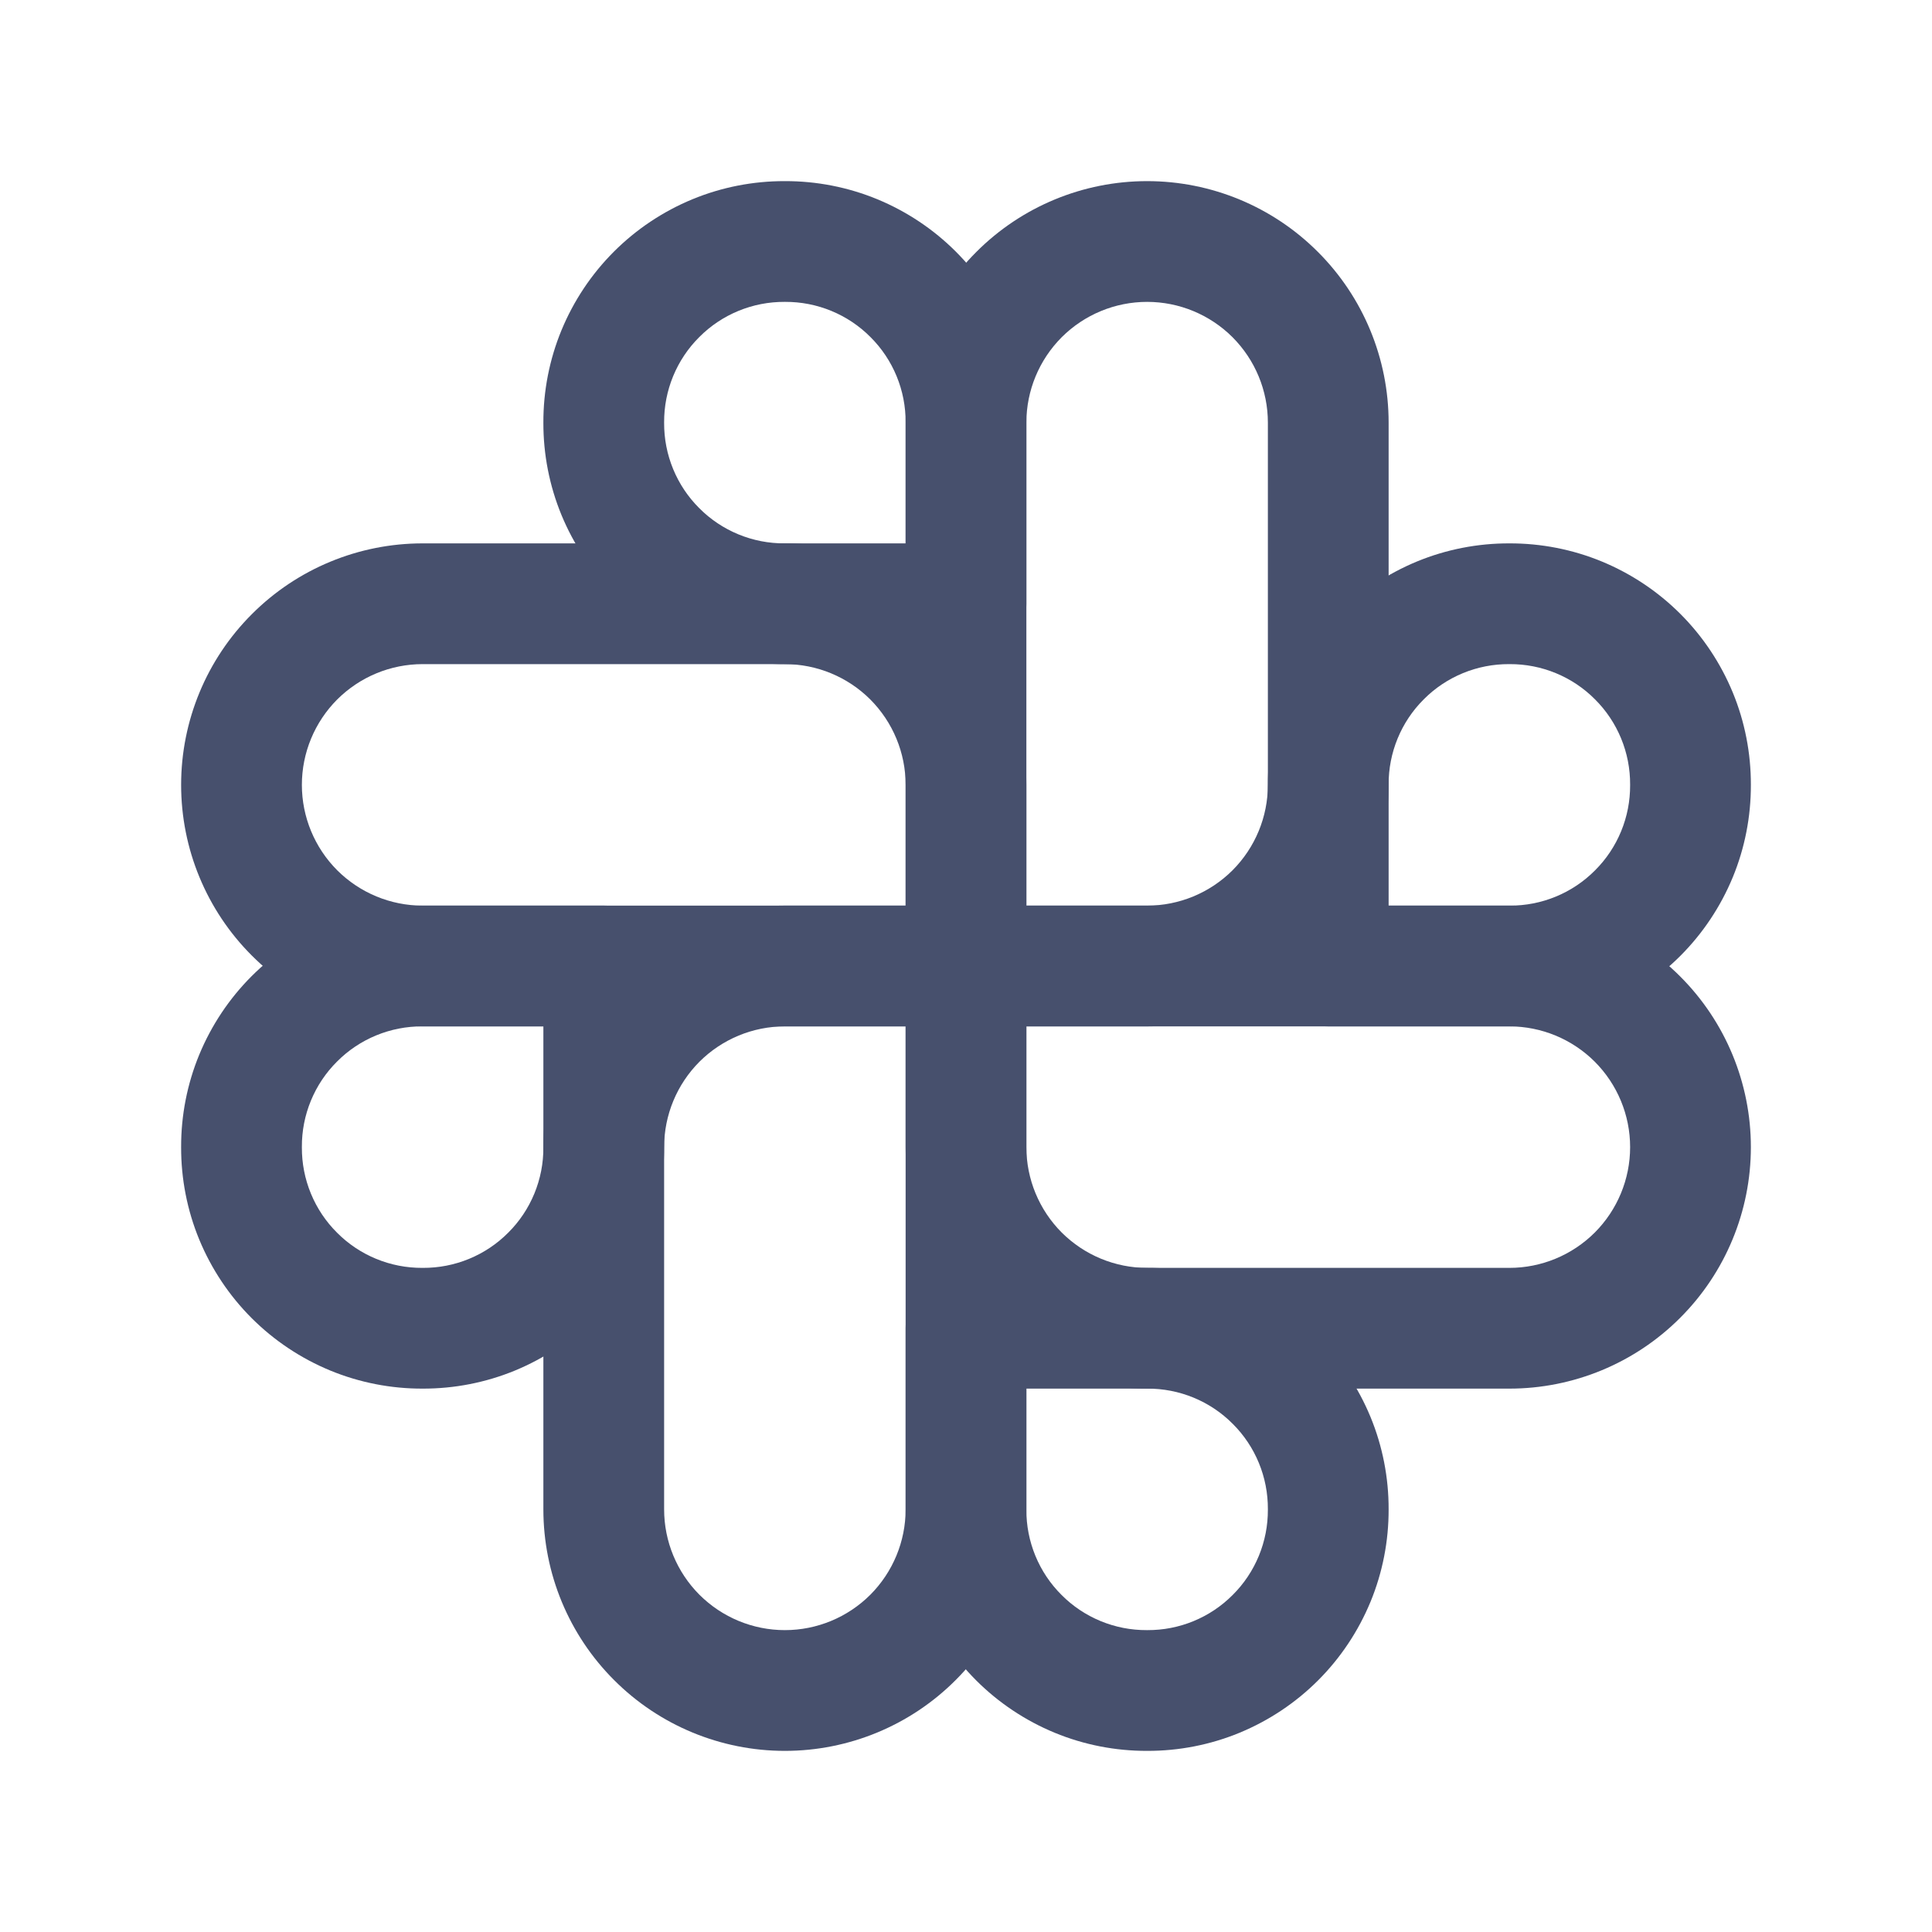
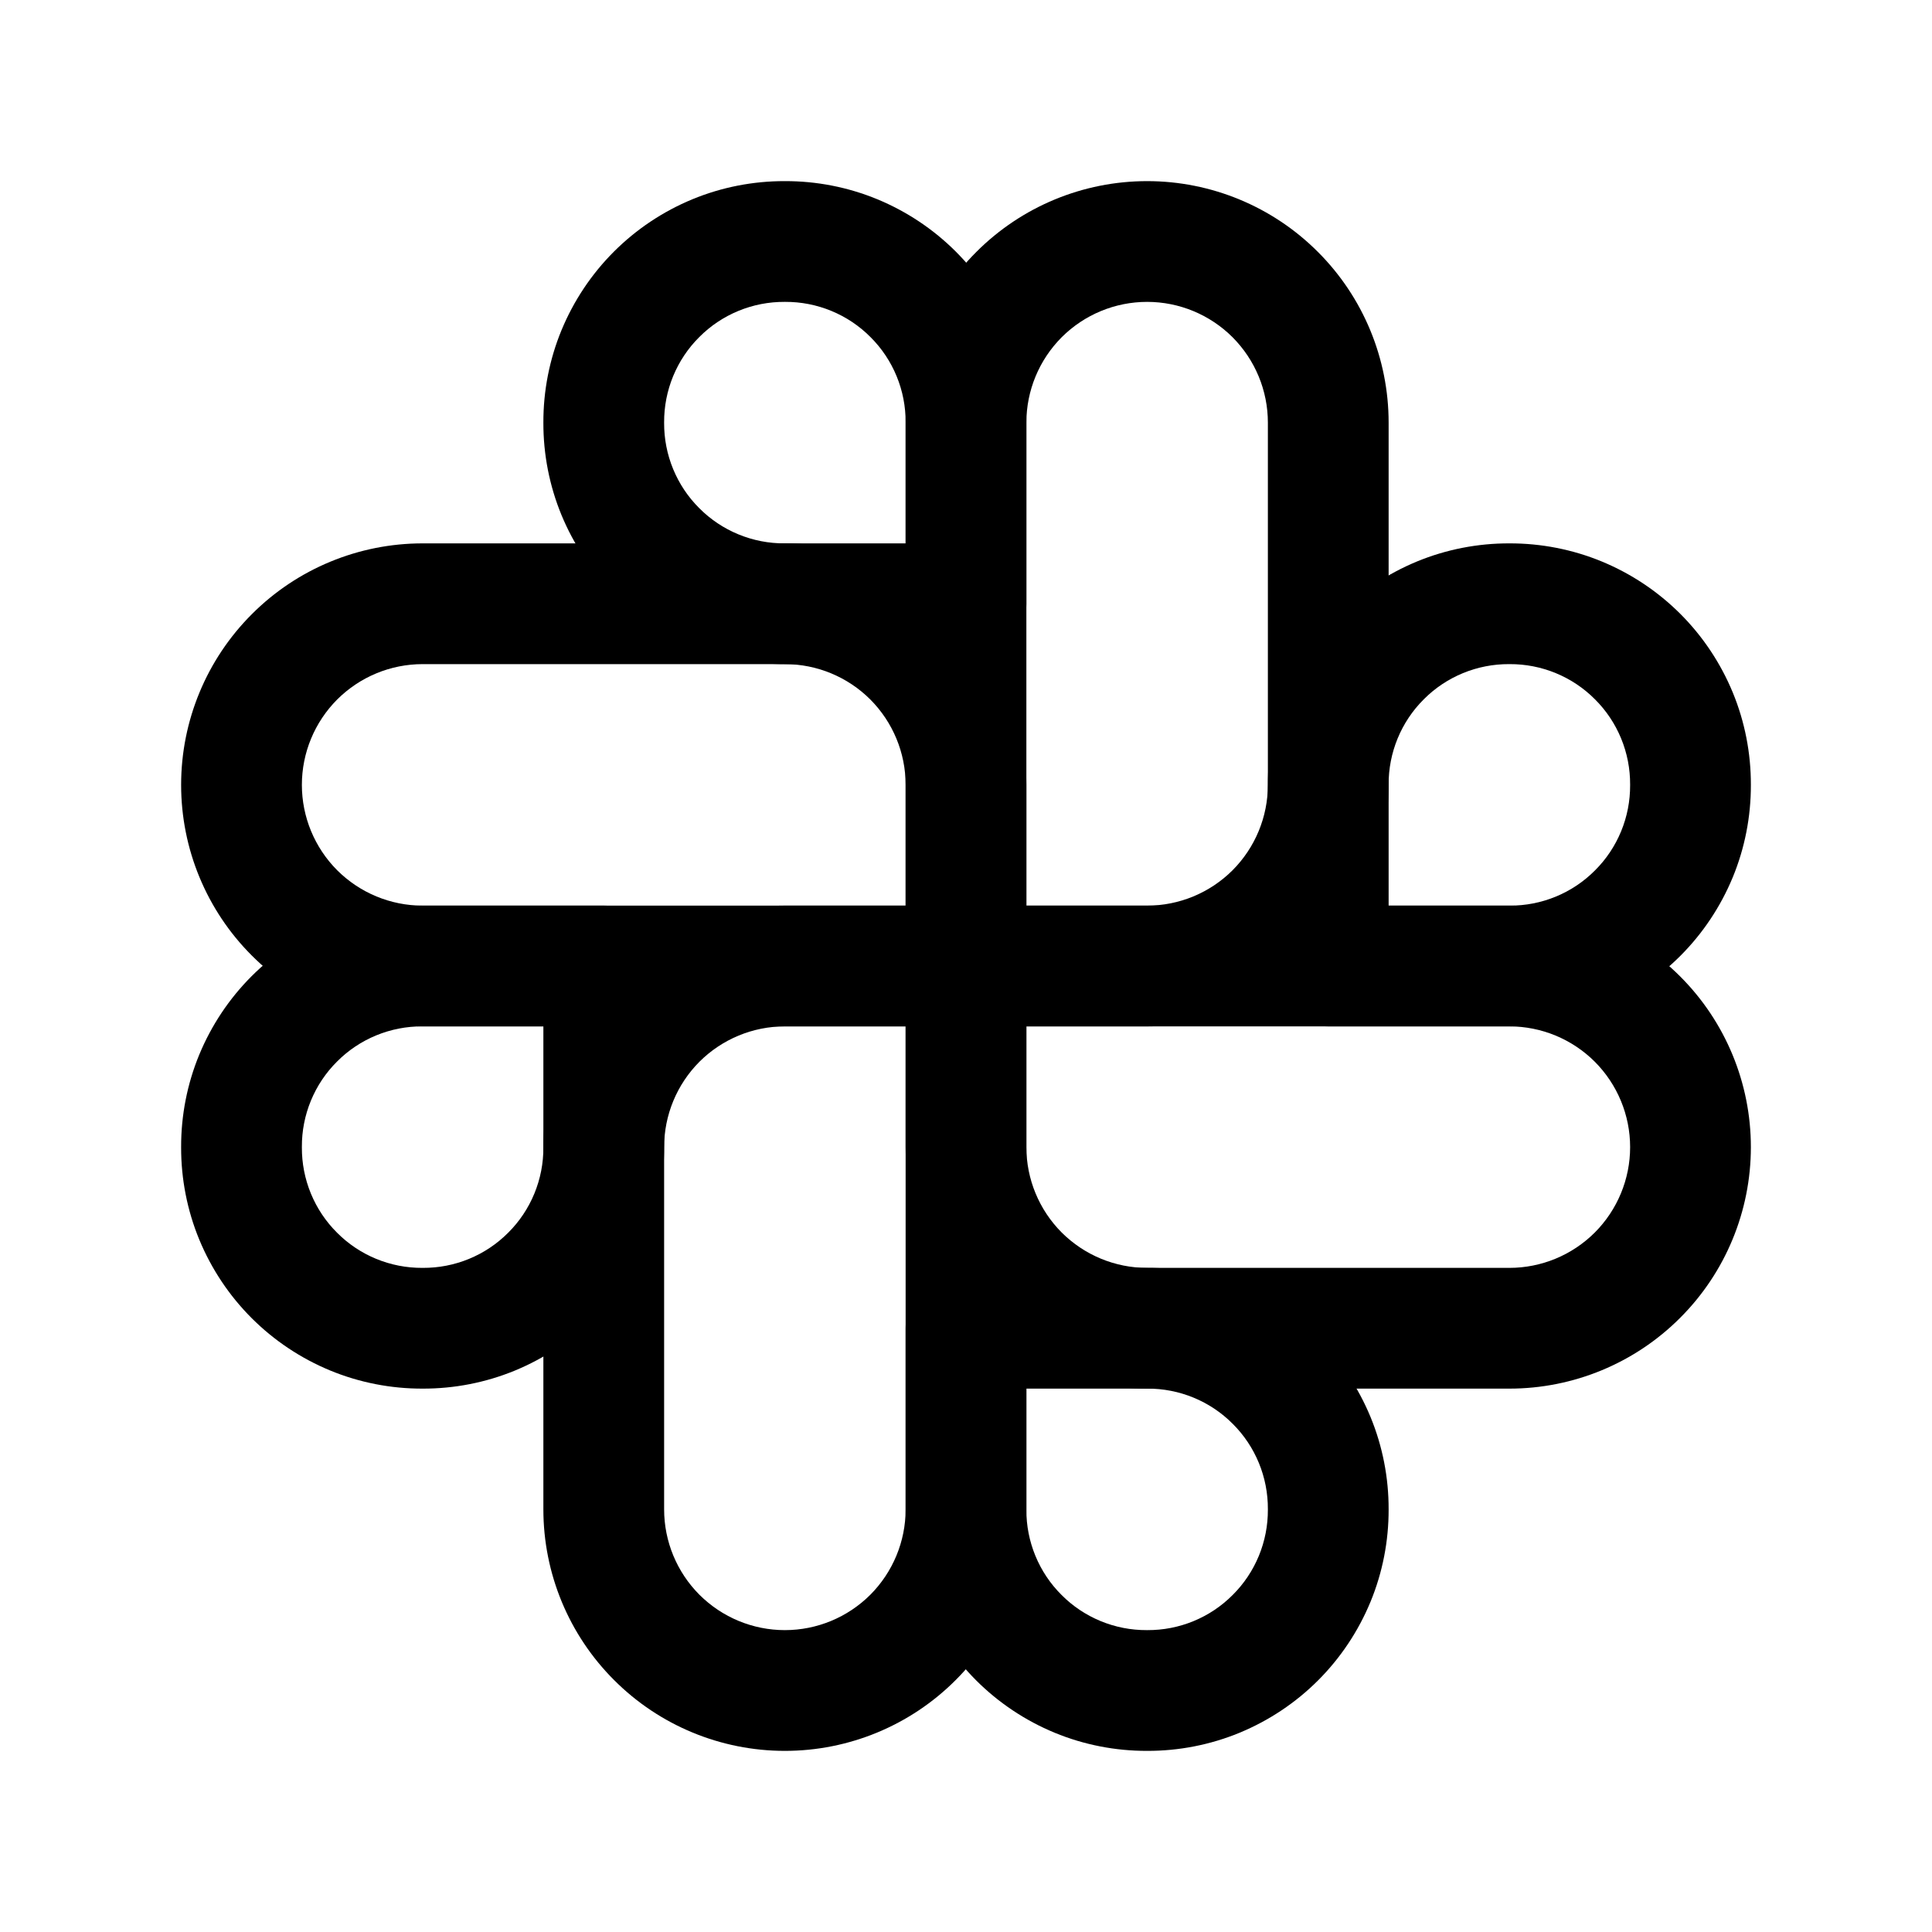
<svg xmlns="http://www.w3.org/2000/svg" width="24" height="24" viewBox="0 0 24 24" fill="none">
-   <path fill-rule="evenodd" clip-rule="evenodd" d="M11.25 9.75C11.25 9.352 11.092 8.971 10.811 8.689C10.529 8.408 10.148 8.25 9.75 8.25H5.25C4.852 8.25 4.471 8.408 4.189 8.689C3.908 8.971 3.75 9.352 3.75 9.75C3.75 10.148 3.908 10.529 4.189 10.811C4.471 11.092 4.852 11.25 5.25 11.25H11.25V9.75ZM11.871 7.629C12.434 8.191 12.75 8.954 12.75 9.75V12C12.75 12.414 12.414 12.75 12 12.75H5.25C4.454 12.75 3.691 12.434 3.129 11.871C2.566 11.309 2.25 10.546 2.25 9.75C2.25 8.954 2.566 8.191 3.129 7.629C3.691 7.066 4.454 6.75 5.25 6.75L9.75 6.75C10.546 6.75 11.309 7.066 11.871 7.629Z" fill="#47506D" />
-   <path fill-rule="evenodd" clip-rule="evenodd" d="M9.747 3.75C9.55 3.749 9.355 3.787 9.173 3.862C8.991 3.937 8.826 4.047 8.687 4.187C8.547 4.326 8.437 4.491 8.362 4.673C8.287 4.855 8.249 5.05 8.25 5.247V5.253C8.249 5.45 8.287 5.645 8.362 5.827C8.437 6.009 8.547 6.174 8.687 6.313C8.826 6.453 8.991 6.563 9.173 6.638C9.355 6.713 9.55 6.751 9.747 6.75L9.75 6.75H11.25V5.25L11.25 5.247C11.251 5.05 11.213 4.855 11.138 4.673C11.063 4.491 10.953 4.326 10.813 4.187C10.674 4.047 10.509 3.937 10.327 3.862C10.145 3.787 9.95 3.749 9.753 3.75H9.747ZM9.75 2.25C9.356 2.249 8.966 2.325 8.602 2.475C8.237 2.626 7.905 2.847 7.626 3.126C7.347 3.405 7.126 3.737 6.975 4.102C6.825 4.466 6.749 4.856 6.75 5.25C6.749 5.644 6.825 6.034 6.975 6.398C7.126 6.763 7.347 7.095 7.626 7.374C7.905 7.653 8.237 7.874 8.602 8.025C8.967 8.175 9.357 8.251 9.752 8.25H12C12.414 8.25 12.75 7.914 12.75 7.5V5.252C12.752 4.857 12.675 4.467 12.525 4.102C12.374 3.737 12.153 3.405 11.874 3.126C11.595 2.847 11.263 2.626 10.898 2.475C10.534 2.325 10.144 2.249 9.75 2.25Z" fill="#47506D" />
-   <path fill-rule="evenodd" clip-rule="evenodd" d="M14.25 11.25C14.648 11.25 15.029 11.092 15.311 10.811C15.592 10.529 15.75 10.148 15.75 9.75V5.25C15.75 4.852 15.592 4.471 15.311 4.189C15.029 3.908 14.648 3.75 14.25 3.75C13.852 3.75 13.471 3.908 13.189 4.189C12.908 4.471 12.75 4.852 12.75 5.25V11.25H14.25ZM16.371 11.871C15.809 12.434 15.046 12.75 14.25 12.75H12C11.586 12.75 11.25 12.414 11.25 12V5.25C11.25 4.454 11.566 3.691 12.129 3.129C12.691 2.566 13.454 2.25 14.25 2.25C15.046 2.25 15.809 2.566 16.371 3.129C16.934 3.691 17.25 4.454 17.25 5.25V9.75C17.25 10.546 16.934 11.309 16.371 11.871Z" fill="#47506D" />
-   <path fill-rule="evenodd" clip-rule="evenodd" d="M18.747 8.25C18.55 8.249 18.355 8.287 18.173 8.362C17.991 8.437 17.826 8.547 17.687 8.687C17.547 8.826 17.437 8.991 17.362 9.173C17.287 9.355 17.249 9.55 17.25 9.747L17.25 9.75V11.25H18.75L18.753 11.25C18.95 11.251 19.145 11.213 19.327 11.138C19.509 11.063 19.674 10.953 19.813 10.813C19.953 10.674 20.063 10.509 20.138 10.327C20.213 10.145 20.251 9.95 20.25 9.753V9.747C20.251 9.55 20.213 9.355 20.138 9.173C20.063 8.991 19.953 8.826 19.813 8.687C19.674 8.547 19.509 8.437 19.327 8.362C19.145 8.287 18.95 8.249 18.753 8.25H18.747ZM18.75 6.75C18.356 6.749 17.966 6.825 17.602 6.975C17.237 7.126 16.905 7.347 16.626 7.626C16.347 7.905 16.126 8.237 15.975 8.602C15.825 8.967 15.749 9.357 15.75 9.751V12C15.75 12.414 16.086 12.75 16.5 12.75H18.748C19.143 12.752 19.534 12.675 19.898 12.525C20.263 12.374 20.595 12.153 20.874 11.874C21.153 11.595 21.374 11.263 21.525 10.898C21.675 10.534 21.751 10.144 21.75 9.75C21.751 9.356 21.675 8.966 21.525 8.602C21.374 8.237 21.153 7.905 20.874 7.626C20.595 7.347 20.263 7.126 19.898 6.975C19.534 6.825 19.144 6.749 18.75 6.75Z" fill="#47506D" />
-   <path fill-rule="evenodd" clip-rule="evenodd" d="M12.75 14.25C12.75 14.648 12.908 15.029 13.189 15.311C13.471 15.592 13.852 15.75 14.25 15.75H18.75C19.148 15.75 19.529 15.592 19.811 15.311C20.092 15.029 20.25 14.648 20.25 14.25C20.25 13.852 20.092 13.471 19.811 13.189C19.529 12.908 19.148 12.75 18.75 12.75H12.75V14.25ZM12.129 16.371C11.566 15.809 11.25 15.046 11.25 14.25V12C11.25 11.586 11.586 11.25 12 11.25H18.75C19.546 11.25 20.309 11.566 20.871 12.129C21.434 12.691 21.75 13.454 21.75 14.25C21.75 15.046 21.434 15.809 20.871 16.371C20.309 16.934 19.546 17.25 18.75 17.25H14.25C13.454 17.25 12.691 16.934 12.129 16.371Z" fill="#47506D" />
-   <path fill-rule="evenodd" clip-rule="evenodd" d="M14.827 17.362C14.645 17.287 14.45 17.249 14.253 17.25L14.25 17.25H12.75V18.75L12.75 18.753C12.749 18.95 12.787 19.145 12.862 19.327C12.937 19.509 13.047 19.674 13.187 19.813C13.326 19.953 13.491 20.063 13.673 20.138C13.855 20.213 14.05 20.251 14.247 20.25H14.253C14.45 20.251 14.645 20.213 14.827 20.138C15.009 20.063 15.174 19.953 15.313 19.813C15.453 19.674 15.563 19.509 15.638 19.327C15.713 19.145 15.751 18.95 15.75 18.753V18.747C15.751 18.55 15.713 18.355 15.638 18.173C15.563 17.991 15.453 17.826 15.313 17.687C15.174 17.547 15.009 17.437 14.827 17.362ZM14.249 15.75C14.643 15.749 15.034 15.825 15.398 15.975C15.763 16.126 16.095 16.347 16.374 16.626C16.653 16.905 16.874 17.237 17.025 17.602C17.175 17.966 17.251 18.356 17.25 18.75C17.251 19.144 17.175 19.534 17.025 19.898C16.874 20.263 16.653 20.595 16.374 20.874C16.095 21.153 15.763 21.374 15.398 21.525C15.034 21.675 14.644 21.751 14.25 21.75C13.856 21.751 13.466 21.675 13.102 21.525C12.737 21.374 12.405 21.153 12.126 20.874C11.847 20.595 11.626 20.263 11.475 19.898C11.325 19.534 11.249 19.143 11.25 18.749V16.5C11.25 16.086 11.586 15.75 12 15.75H14.249Z" fill="#47506D" />
-   <path fill-rule="evenodd" clip-rule="evenodd" d="M9.75 12.75C9.352 12.75 8.971 12.908 8.689 13.189C8.408 13.471 8.25 13.852 8.25 14.25V18.75C8.25 19.148 8.408 19.529 8.689 19.811C8.971 20.092 9.352 20.25 9.75 20.25C10.148 20.25 10.529 20.092 10.811 19.811C11.092 19.529 11.25 19.148 11.25 18.75V12.75H9.75ZM7.629 12.129C8.191 11.566 8.954 11.25 9.75 11.25H12C12.414 11.25 12.75 11.586 12.75 12V18.75C12.75 19.546 12.434 20.309 11.871 20.871C11.309 21.434 10.546 21.75 9.75 21.75C8.954 21.75 8.191 21.434 7.629 20.871C7.066 20.309 6.75 19.546 6.75 18.75V14.25C6.75 13.454 7.066 12.691 7.629 12.129Z" fill="#47506D" />
-   <path fill-rule="evenodd" clip-rule="evenodd" d="M5.247 12.75C5.05 12.749 4.855 12.787 4.673 12.862C4.491 12.937 4.326 13.047 4.187 13.187C4.047 13.326 3.937 13.491 3.862 13.673C3.787 13.855 3.749 14.05 3.75 14.247V14.253C3.749 14.45 3.787 14.645 3.862 14.827C3.937 15.009 4.047 15.174 4.187 15.313C4.326 15.453 4.491 15.563 4.673 15.638C4.855 15.713 5.05 15.751 5.247 15.75H5.253C5.45 15.751 5.645 15.713 5.827 15.638C6.009 15.563 6.174 15.453 6.313 15.313C6.453 15.174 6.563 15.009 6.638 14.827C6.713 14.645 6.751 14.45 6.75 14.253L6.75 14.25V12.75H5.25L5.247 12.75ZM5.251 11.25C4.857 11.249 4.467 11.325 4.102 11.475C3.737 11.626 3.405 11.847 3.126 12.126C2.847 12.405 2.626 12.737 2.475 13.102C2.325 13.466 2.249 13.856 2.25 14.25C2.249 14.644 2.325 15.034 2.475 15.398C2.626 15.763 2.847 16.095 3.126 16.374C3.405 16.653 3.737 16.874 4.102 17.025C4.466 17.175 4.856 17.251 5.25 17.25C5.644 17.251 6.034 17.175 6.398 17.025C6.763 16.874 7.095 16.653 7.374 16.374C7.653 16.095 7.874 15.763 8.025 15.398C8.175 15.034 8.251 14.643 8.25 14.248V12C8.25 11.586 7.914 11.25 7.5 11.25H5.251Z" fill="#47506D" />
+   <path fill-rule="evenodd" clip-rule="evenodd" d="M11.25 9.75C11.25 9.352 11.092 8.971 10.811 8.689C10.529 8.408 10.148 8.25 9.75 8.25H5.25C4.852 8.25 4.471 8.408 4.189 8.689C3.908 8.971 3.75 9.352 3.75 9.75C3.75 10.148 3.908 10.529 4.189 10.811C4.471 11.092 4.852 11.25 5.25 11.25H11.25V9.75ZM11.871 7.629C12.434 8.191 12.75 8.954 12.75 9.75V12C12.75 12.414 12.414 12.75 12 12.75H5.25C4.454 12.75 3.691 12.434 3.129 11.871C2.566 11.309 2.25 10.546 2.25 9.75C2.25 8.954 2.566 8.191 3.129 7.629C3.691 7.066 4.454 6.75 5.25 6.75L9.75 6.75C10.546 6.75 11.309 7.066 11.871 7.629Z" fill="currentColor" />
+   <path fill-rule="evenodd" clip-rule="evenodd" d="M9.747 3.75C9.55 3.749 9.355 3.787 9.173 3.862C8.991 3.937 8.826 4.047 8.687 4.187C8.547 4.326 8.437 4.491 8.362 4.673C8.287 4.855 8.249 5.05 8.25 5.247V5.253C8.249 5.45 8.287 5.645 8.362 5.827C8.437 6.009 8.547 6.174 8.687 6.313C8.826 6.453 8.991 6.563 9.173 6.638C9.355 6.713 9.55 6.751 9.747 6.75L9.75 6.75H11.25V5.25L11.25 5.247C11.251 5.05 11.213 4.855 11.138 4.673C11.063 4.491 10.953 4.326 10.813 4.187C10.674 4.047 10.509 3.937 10.327 3.862C10.145 3.787 9.95 3.749 9.753 3.75H9.747ZM9.75 2.25C9.356 2.249 8.966 2.325 8.602 2.475C8.237 2.626 7.905 2.847 7.626 3.126C7.347 3.405 7.126 3.737 6.975 4.102C6.825 4.466 6.749 4.856 6.75 5.25C6.749 5.644 6.825 6.034 6.975 6.398C7.126 6.763 7.347 7.095 7.626 7.374C7.905 7.653 8.237 7.874 8.602 8.025C8.967 8.175 9.357 8.251 9.752 8.25H12C12.414 8.25 12.75 7.914 12.75 7.5V5.252C12.752 4.857 12.675 4.467 12.525 4.102C12.374 3.737 12.153 3.405 11.874 3.126C11.595 2.847 11.263 2.626 10.898 2.475C10.534 2.325 10.144 2.249 9.75 2.25Z" fill="currentColor" />
+   <path fill-rule="evenodd" clip-rule="evenodd" d="M14.25 11.25C14.648 11.25 15.029 11.092 15.311 10.811C15.592 10.529 15.75 10.148 15.75 9.75V5.25C15.75 4.852 15.592 4.471 15.311 4.189C15.029 3.908 14.648 3.75 14.25 3.75C13.852 3.75 13.471 3.908 13.189 4.189C12.908 4.471 12.75 4.852 12.75 5.25V11.25H14.25ZM16.371 11.871C15.809 12.434 15.046 12.75 14.25 12.75H12C11.586 12.75 11.25 12.414 11.25 12V5.25C11.25 4.454 11.566 3.691 12.129 3.129C12.691 2.566 13.454 2.25 14.25 2.25C15.046 2.25 15.809 2.566 16.371 3.129C16.934 3.691 17.25 4.454 17.25 5.25V9.75C17.25 10.546 16.934 11.309 16.371 11.871Z" fill="currentColor" />
+   <path fill-rule="evenodd" clip-rule="evenodd" d="M18.747 8.25C18.55 8.249 18.355 8.287 18.173 8.362C17.991 8.437 17.826 8.547 17.687 8.687C17.547 8.826 17.437 8.991 17.362 9.173C17.287 9.355 17.249 9.55 17.25 9.747L17.25 9.75V11.25H18.75L18.753 11.25C18.95 11.251 19.145 11.213 19.327 11.138C19.509 11.063 19.674 10.953 19.813 10.813C19.953 10.674 20.063 10.509 20.138 10.327C20.213 10.145 20.251 9.95 20.25 9.753V9.747C20.251 9.55 20.213 9.355 20.138 9.173C20.063 8.991 19.953 8.826 19.813 8.687C19.674 8.547 19.509 8.437 19.327 8.362C19.145 8.287 18.95 8.249 18.753 8.25H18.747ZM18.75 6.75C18.356 6.749 17.966 6.825 17.602 6.975C17.237 7.126 16.905 7.347 16.626 7.626C16.347 7.905 16.126 8.237 15.975 8.602C15.825 8.967 15.749 9.357 15.75 9.751V12C15.75 12.414 16.086 12.75 16.5 12.75H18.748C19.143 12.752 19.534 12.675 19.898 12.525C20.263 12.374 20.595 12.153 20.874 11.874C21.153 11.595 21.374 11.263 21.525 10.898C21.675 10.534 21.751 10.144 21.75 9.75C21.751 9.356 21.675 8.966 21.525 8.602C21.374 8.237 21.153 7.905 20.874 7.626C20.595 7.347 20.263 7.126 19.898 6.975C19.534 6.825 19.144 6.749 18.75 6.75Z" fill="currentColor" />
+   <path fill-rule="evenodd" clip-rule="evenodd" d="M12.75 14.25C12.75 14.648 12.908 15.029 13.189 15.311C13.471 15.592 13.852 15.75 14.25 15.75H18.75C19.148 15.75 19.529 15.592 19.811 15.311C20.092 15.029 20.25 14.648 20.25 14.25C20.25 13.852 20.092 13.471 19.811 13.189C19.529 12.908 19.148 12.75 18.75 12.75H12.75V14.25ZM12.129 16.371C11.566 15.809 11.25 15.046 11.25 14.25V12C11.25 11.586 11.586 11.25 12 11.25H18.75C19.546 11.25 20.309 11.566 20.871 12.129C21.434 12.691 21.75 13.454 21.75 14.25C21.75 15.046 21.434 15.809 20.871 16.371C20.309 16.934 19.546 17.25 18.75 17.25H14.25C13.454 17.25 12.691 16.934 12.129 16.371Z" fill="currentColor" />
+   <path fill-rule="evenodd" clip-rule="evenodd" d="M14.827 17.362C14.645 17.287 14.45 17.249 14.253 17.25L14.25 17.25H12.75V18.75L12.75 18.753C12.749 18.95 12.787 19.145 12.862 19.327C12.937 19.509 13.047 19.674 13.187 19.813C13.326 19.953 13.491 20.063 13.673 20.138C13.855 20.213 14.05 20.251 14.247 20.25H14.253C14.45 20.251 14.645 20.213 14.827 20.138C15.009 20.063 15.174 19.953 15.313 19.813C15.453 19.674 15.563 19.509 15.638 19.327C15.713 19.145 15.751 18.95 15.75 18.753V18.747C15.751 18.55 15.713 18.355 15.638 18.173C15.563 17.991 15.453 17.826 15.313 17.687C15.174 17.547 15.009 17.437 14.827 17.362ZM14.249 15.75C14.643 15.749 15.034 15.825 15.398 15.975C15.763 16.126 16.095 16.347 16.374 16.626C16.653 16.905 16.874 17.237 17.025 17.602C17.175 17.966 17.251 18.356 17.25 18.75C17.251 19.144 17.175 19.534 17.025 19.898C16.874 20.263 16.653 20.595 16.374 20.874C16.095 21.153 15.763 21.374 15.398 21.525C15.034 21.675 14.644 21.751 14.25 21.75C13.856 21.751 13.466 21.675 13.102 21.525C12.737 21.374 12.405 21.153 12.126 20.874C11.847 20.595 11.626 20.263 11.475 19.898C11.325 19.534 11.249 19.143 11.25 18.749V16.5C11.25 16.086 11.586 15.75 12 15.75H14.249Z" fill="currentColor" />
+   <path fill-rule="evenodd" clip-rule="evenodd" d="M9.75 12.75C9.352 12.75 8.971 12.908 8.689 13.189C8.408 13.471 8.25 13.852 8.25 14.25V18.75C8.25 19.148 8.408 19.529 8.689 19.811C8.971 20.092 9.352 20.25 9.75 20.25C10.148 20.25 10.529 20.092 10.811 19.811C11.092 19.529 11.25 19.148 11.25 18.75V12.75H9.75ZM7.629 12.129C8.191 11.566 8.954 11.25 9.75 11.25H12C12.414 11.25 12.75 11.586 12.75 12V18.75C12.75 19.546 12.434 20.309 11.871 20.871C11.309 21.434 10.546 21.75 9.75 21.75C8.954 21.75 8.191 21.434 7.629 20.871C7.066 20.309 6.75 19.546 6.75 18.75V14.25C6.75 13.454 7.066 12.691 7.629 12.129Z" fill="currentColor" />
+   <path fill-rule="evenodd" clip-rule="evenodd" d="M5.247 12.75C5.05 12.749 4.855 12.787 4.673 12.862C4.491 12.937 4.326 13.047 4.187 13.187C4.047 13.326 3.937 13.491 3.862 13.673C3.787 13.855 3.749 14.05 3.75 14.247V14.253C3.749 14.45 3.787 14.645 3.862 14.827C3.937 15.009 4.047 15.174 4.187 15.313C4.326 15.453 4.491 15.563 4.673 15.638C4.855 15.713 5.05 15.751 5.247 15.75H5.253C5.45 15.751 5.645 15.713 5.827 15.638C6.009 15.563 6.174 15.453 6.313 15.313C6.453 15.174 6.563 15.009 6.638 14.827C6.713 14.645 6.751 14.45 6.75 14.253L6.75 14.25V12.75H5.25L5.247 12.75ZM5.251 11.25C4.857 11.249 4.467 11.325 4.102 11.475C3.737 11.626 3.405 11.847 3.126 12.126C2.847 12.405 2.626 12.737 2.475 13.102C2.325 13.466 2.249 13.856 2.25 14.25C2.249 14.644 2.325 15.034 2.475 15.398C2.626 15.763 2.847 16.095 3.126 16.374C3.405 16.653 3.737 16.874 4.102 17.025C4.466 17.175 4.856 17.251 5.25 17.25C5.644 17.251 6.034 17.175 6.398 17.025C6.763 16.874 7.095 16.653 7.374 16.374C7.653 16.095 7.874 15.763 8.025 15.398C8.175 15.034 8.251 14.643 8.25 14.248V12C8.25 11.586 7.914 11.25 7.5 11.25H5.251Z" fill="currentColor" />
</svg>
